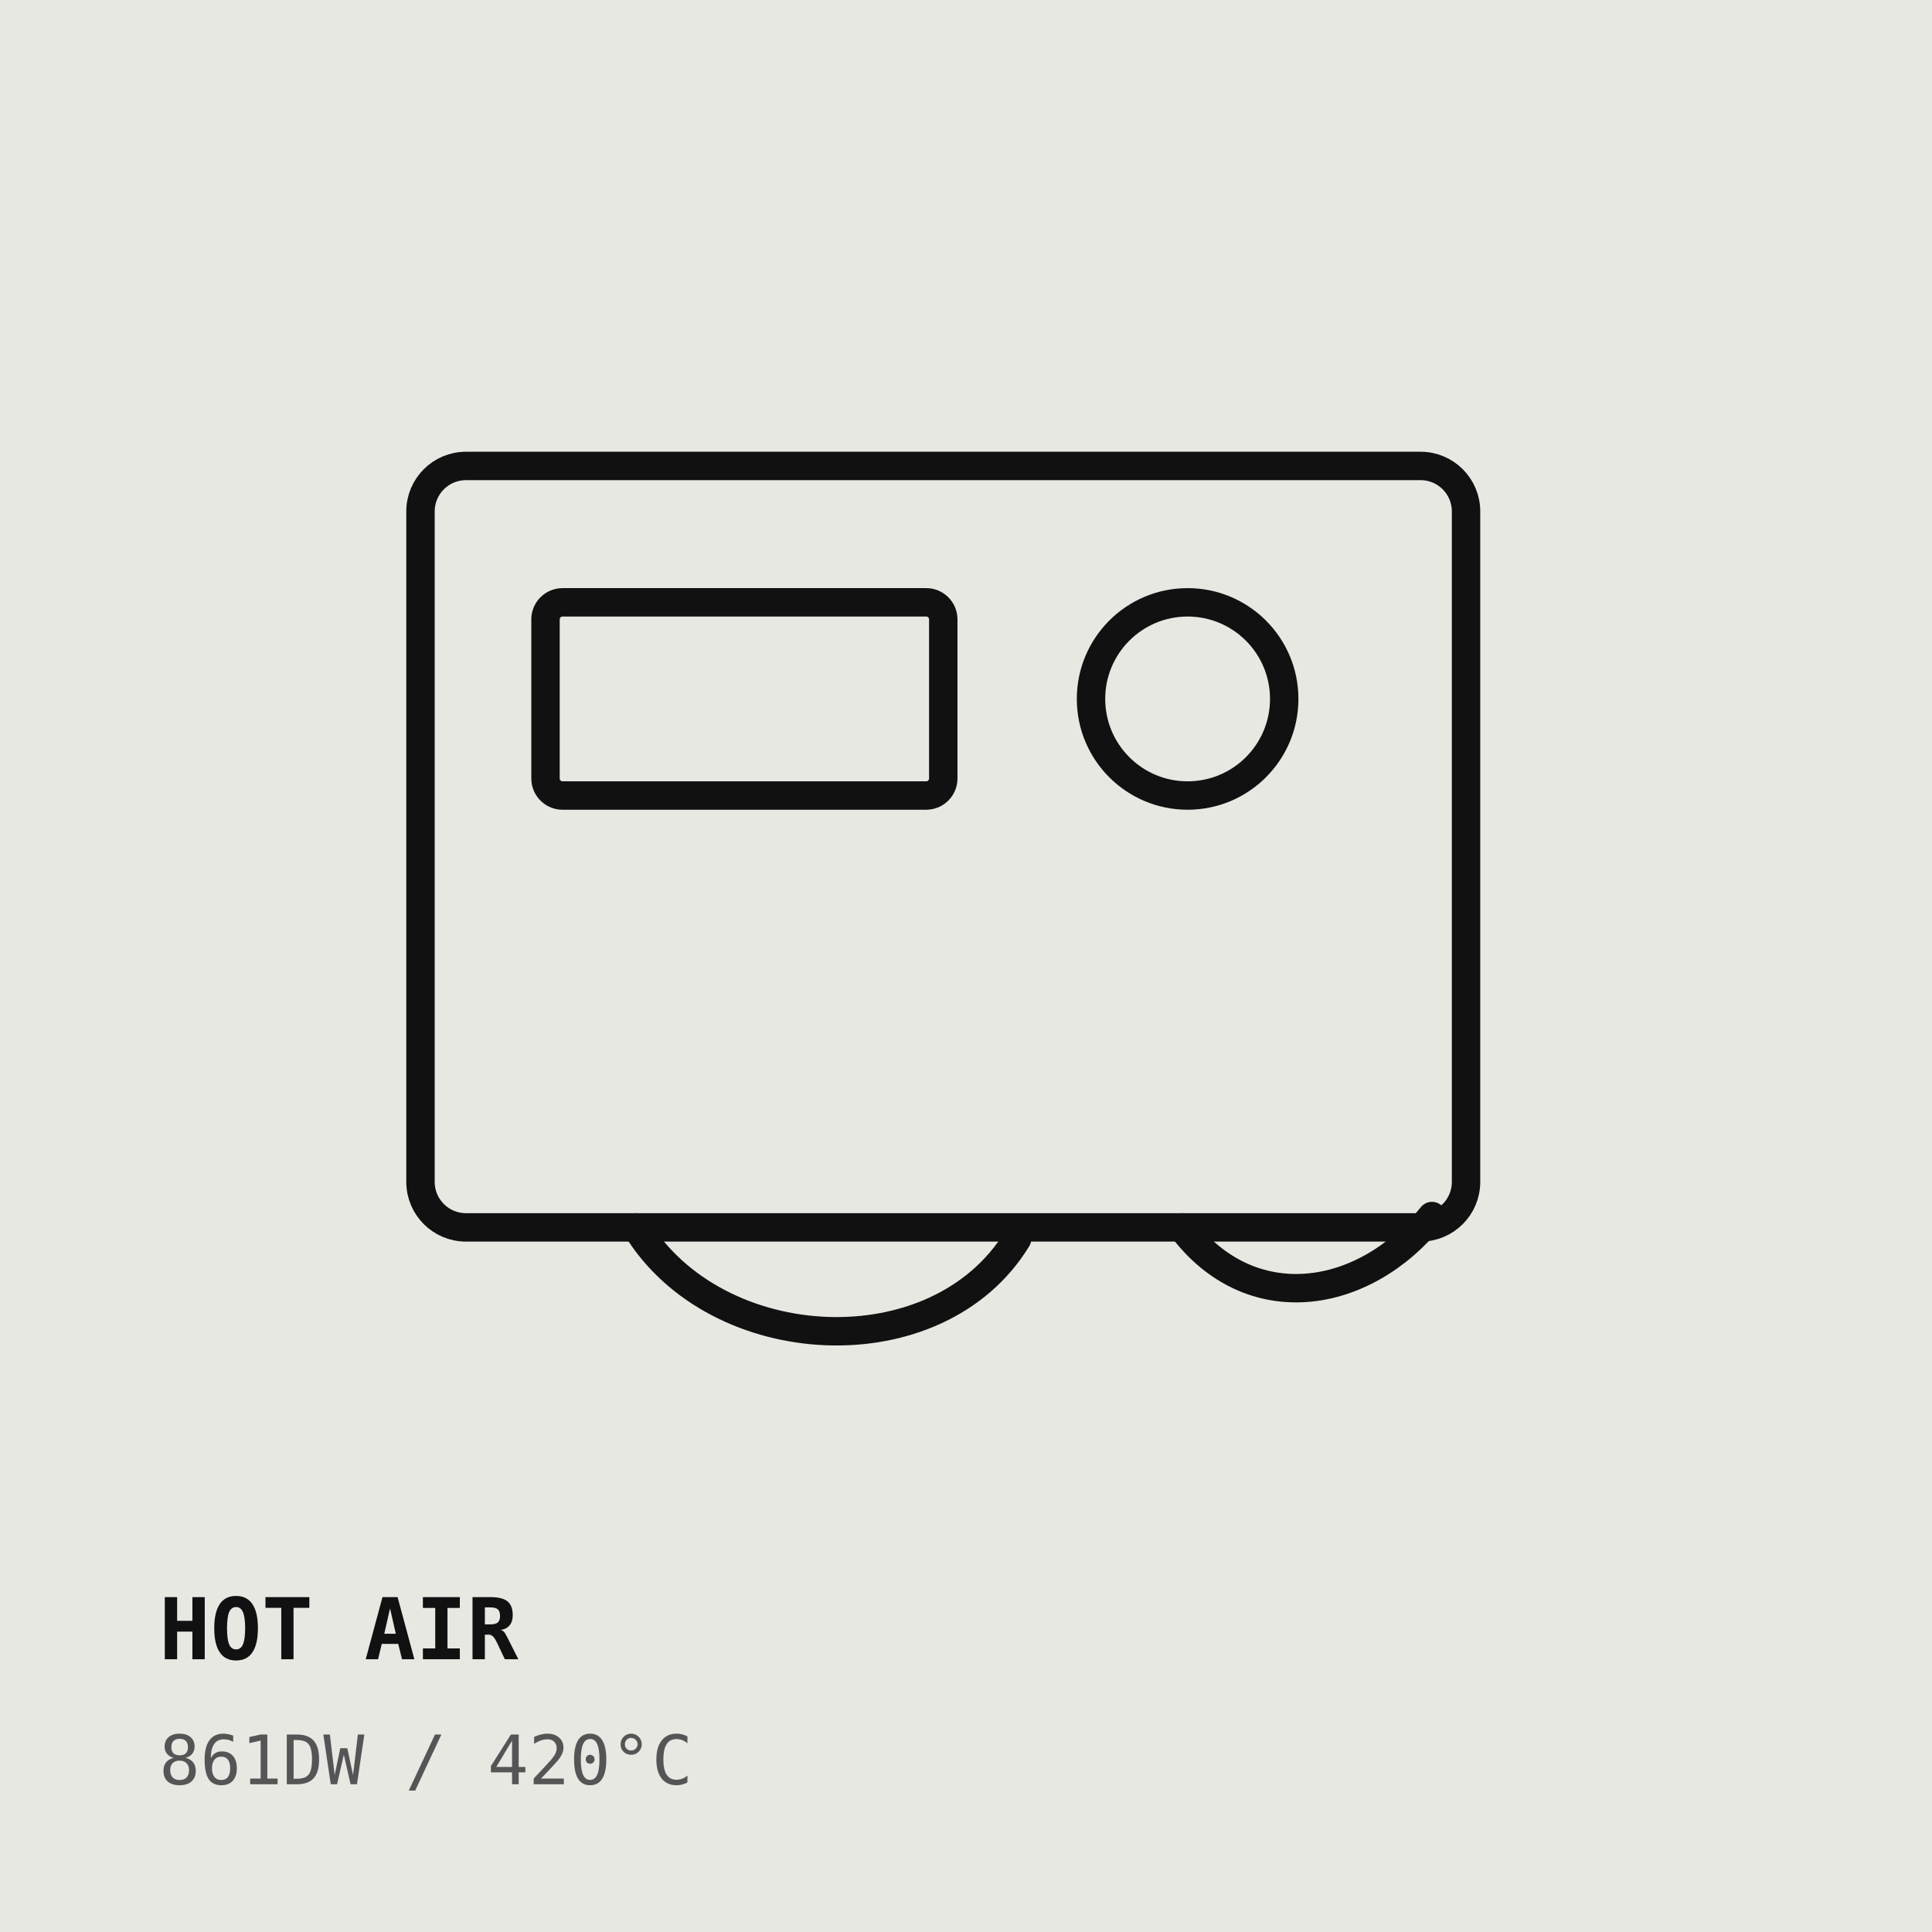
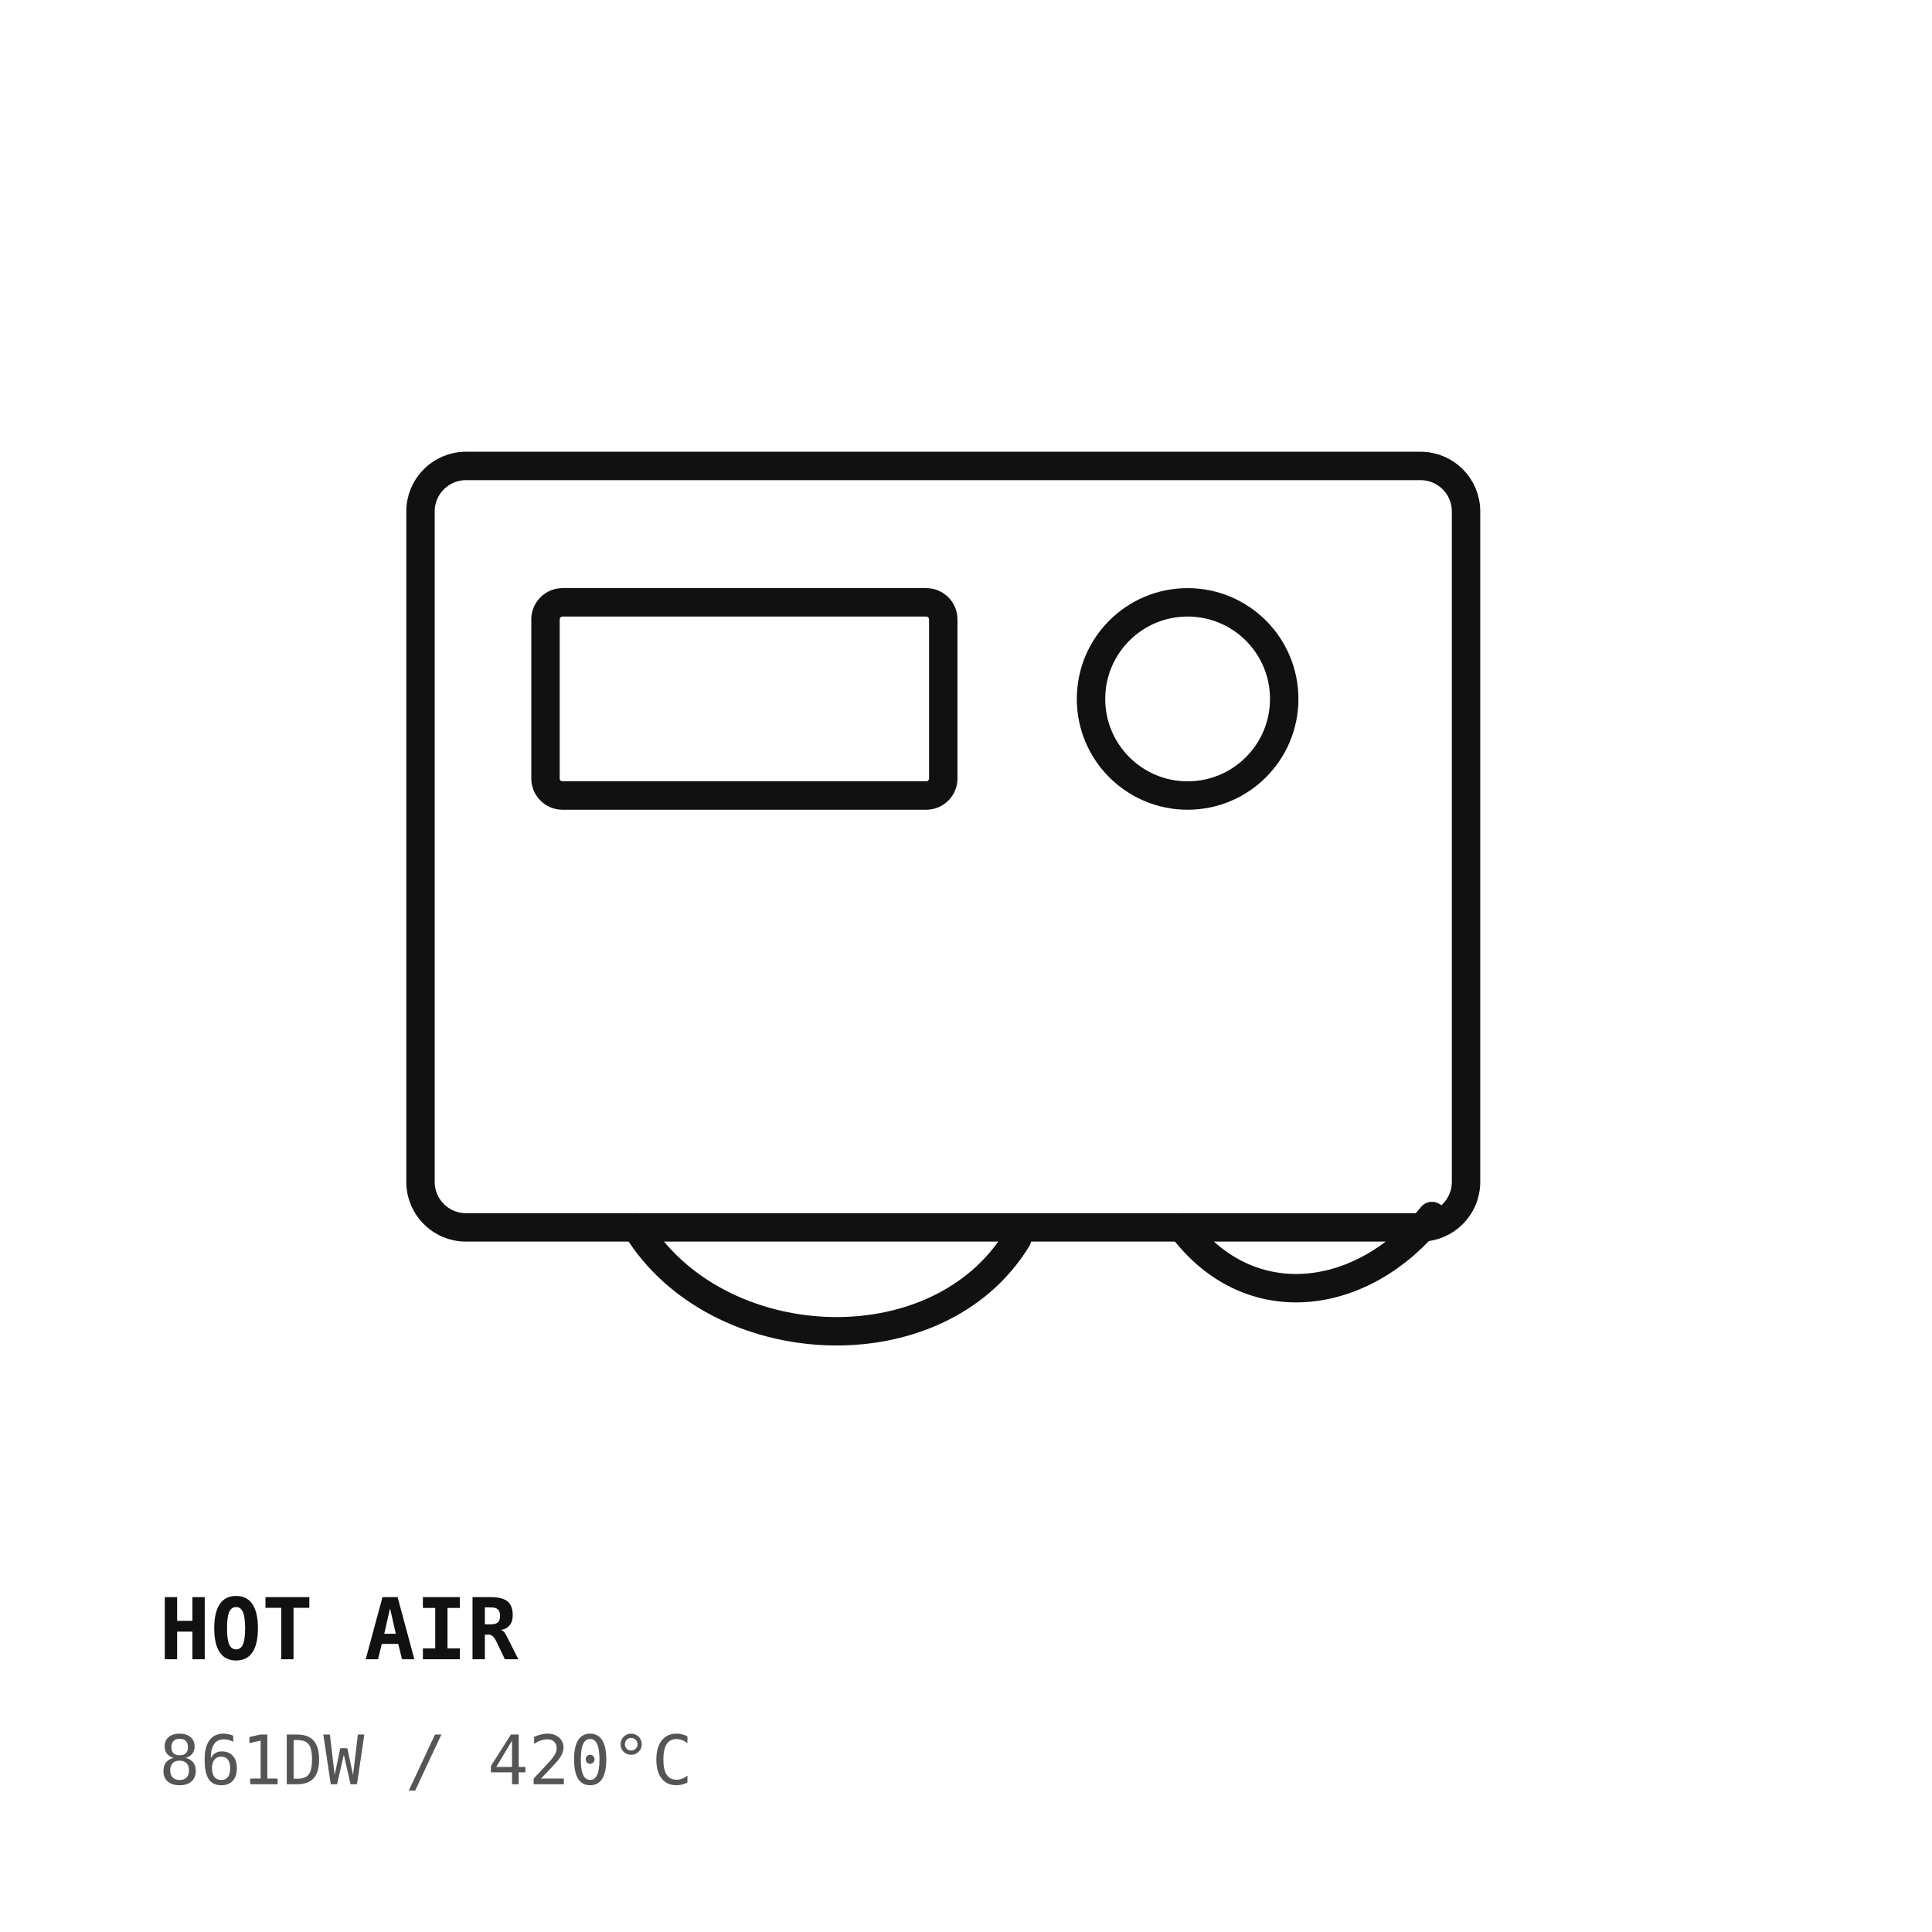
<svg xmlns="http://www.w3.org/2000/svg" viewBox="0 0 340 340">
-   <rect width="340" height="340" fill="#e8e8e3" />
  <g fill="none" stroke="#111" stroke-width="5" stroke-linecap="round" stroke-linejoin="round">
    <rect x="74" y="82" width="184" height="134" rx="8" />
    <rect x="96" y="106" width="70" height="34" rx="3" />
    <circle cx="209" cy="123" r="17" />
    <path d="M112 216 C126 239 165 241 179 218" />
    <path d="M208 216 C220 232 240 229 252 214" />
  </g>
  <text x="28" y="292" font-family="monospace" font-size="15" font-weight="700" fill="#111">HOT AIR</text>
  <text x="28" y="314" font-family="monospace" font-size="12" fill="#555">861DW  /  420°C</text>
</svg>
